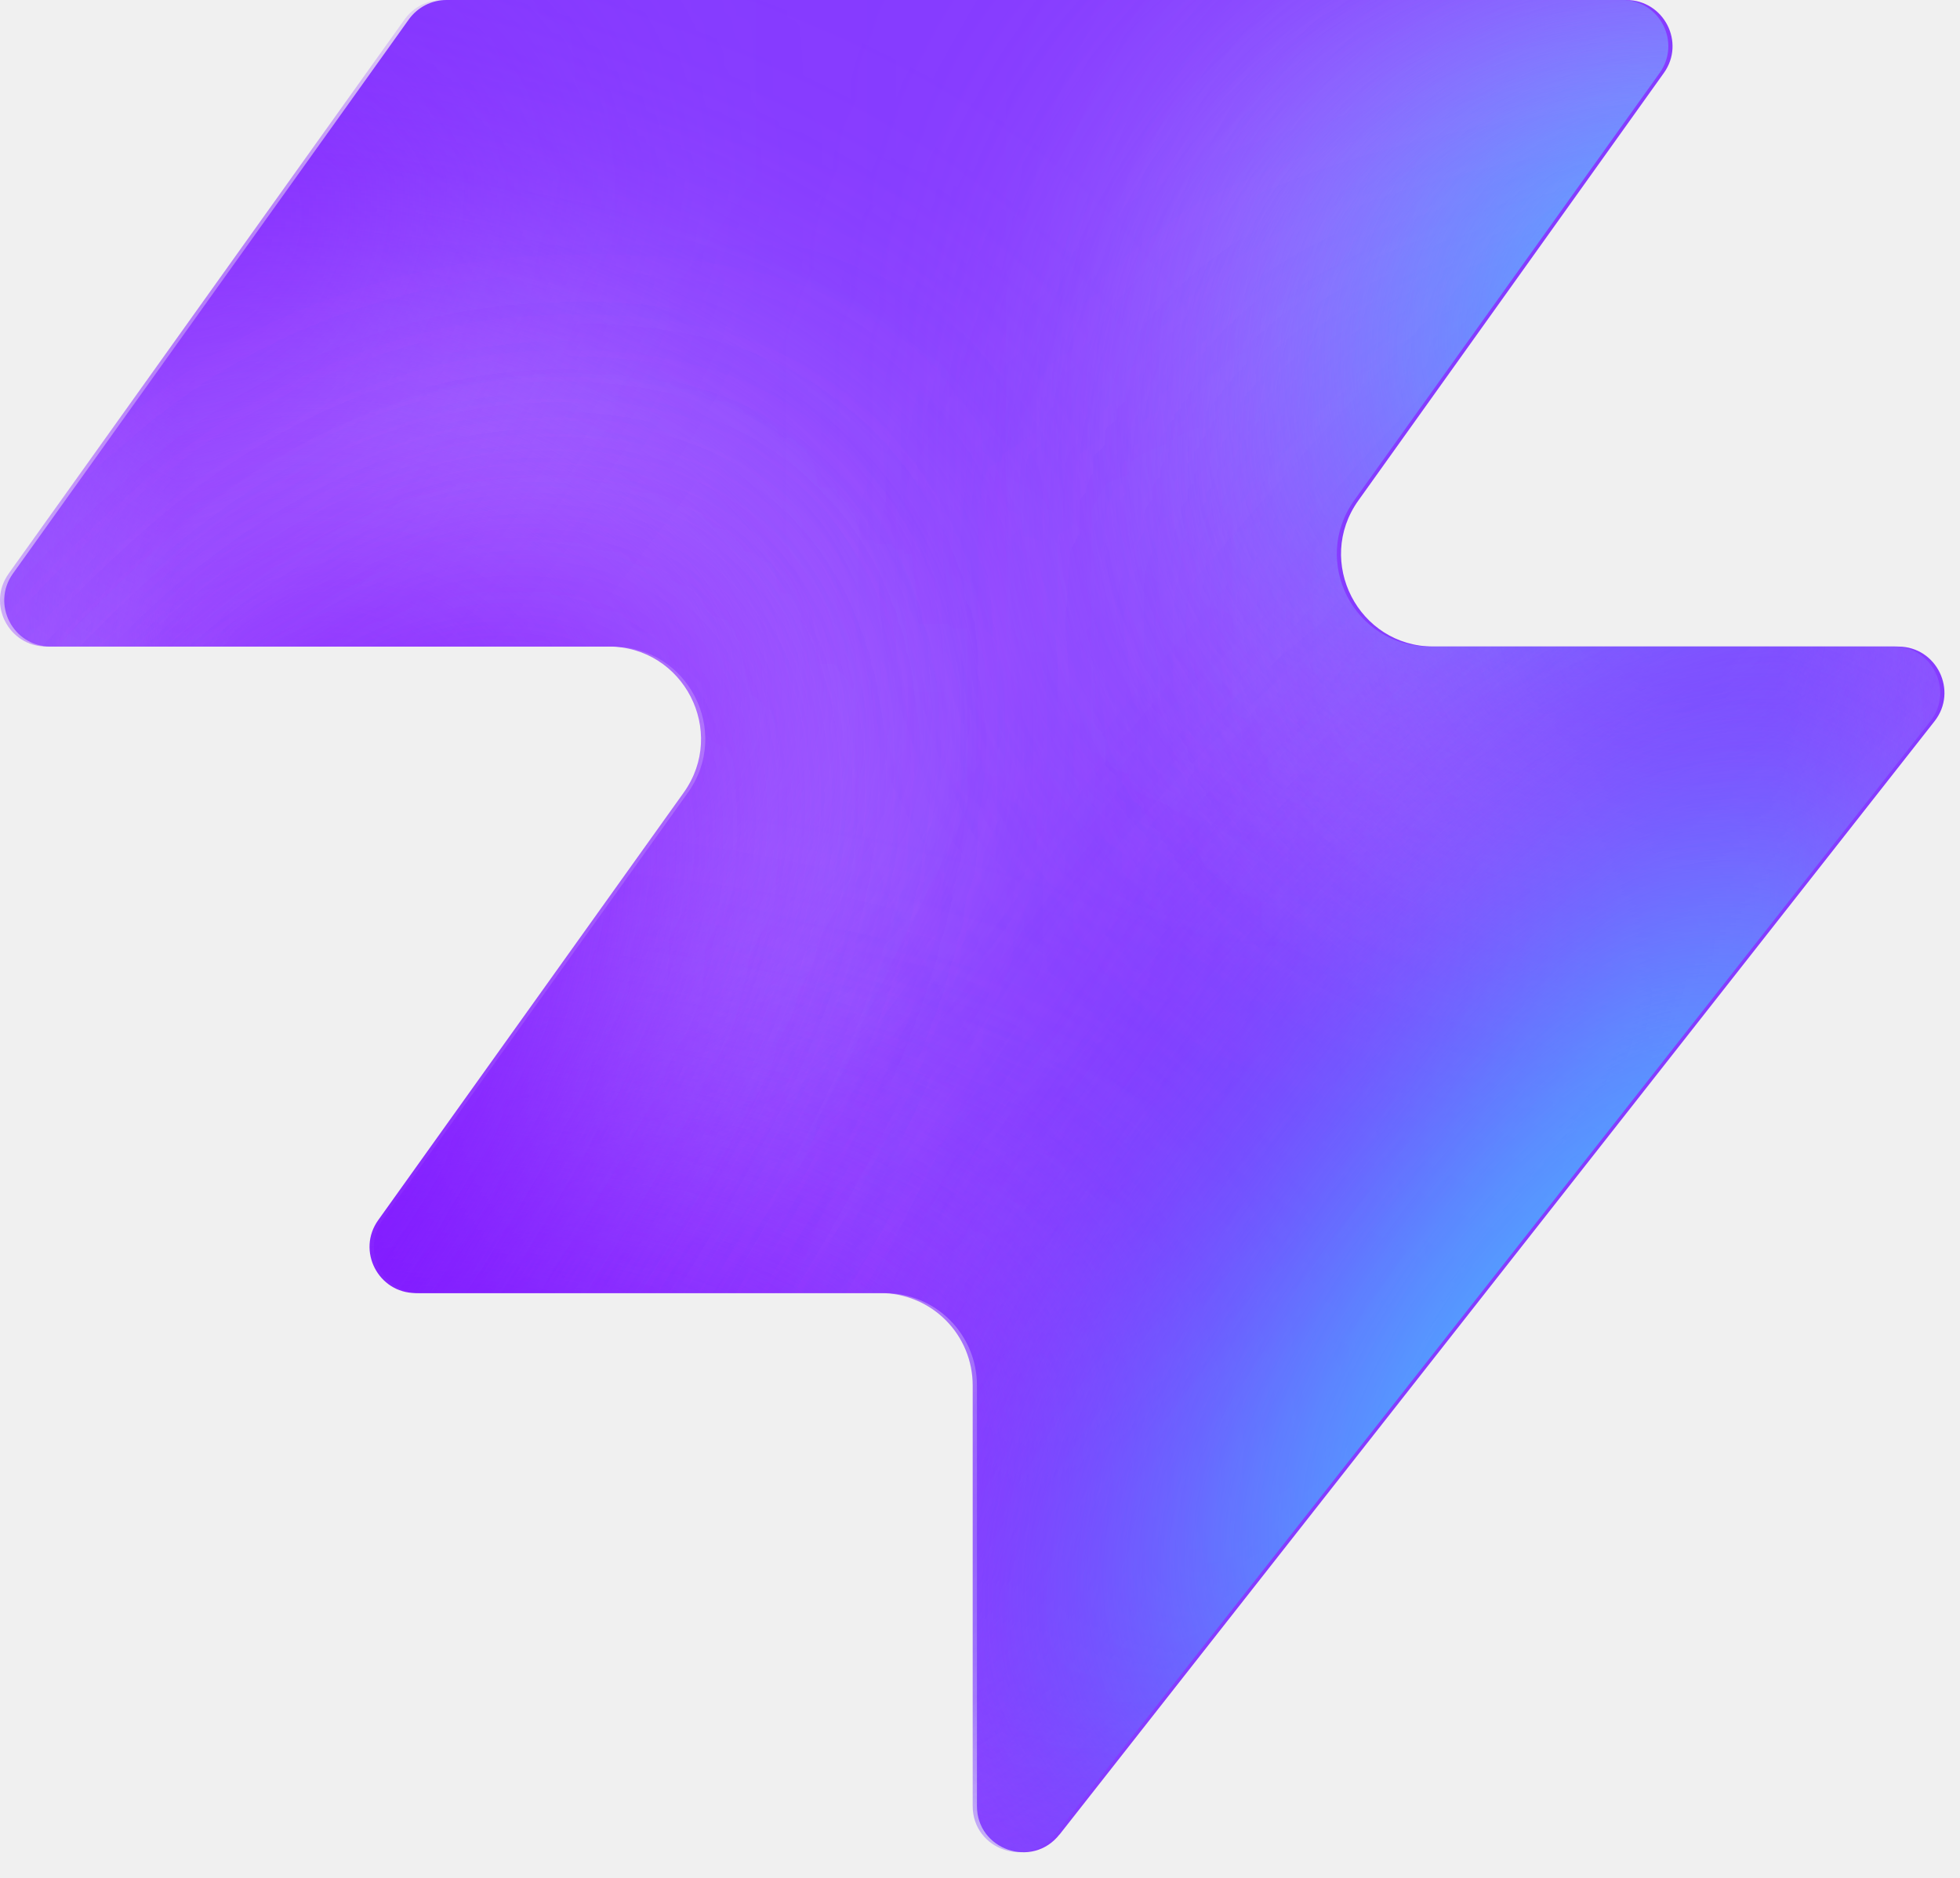
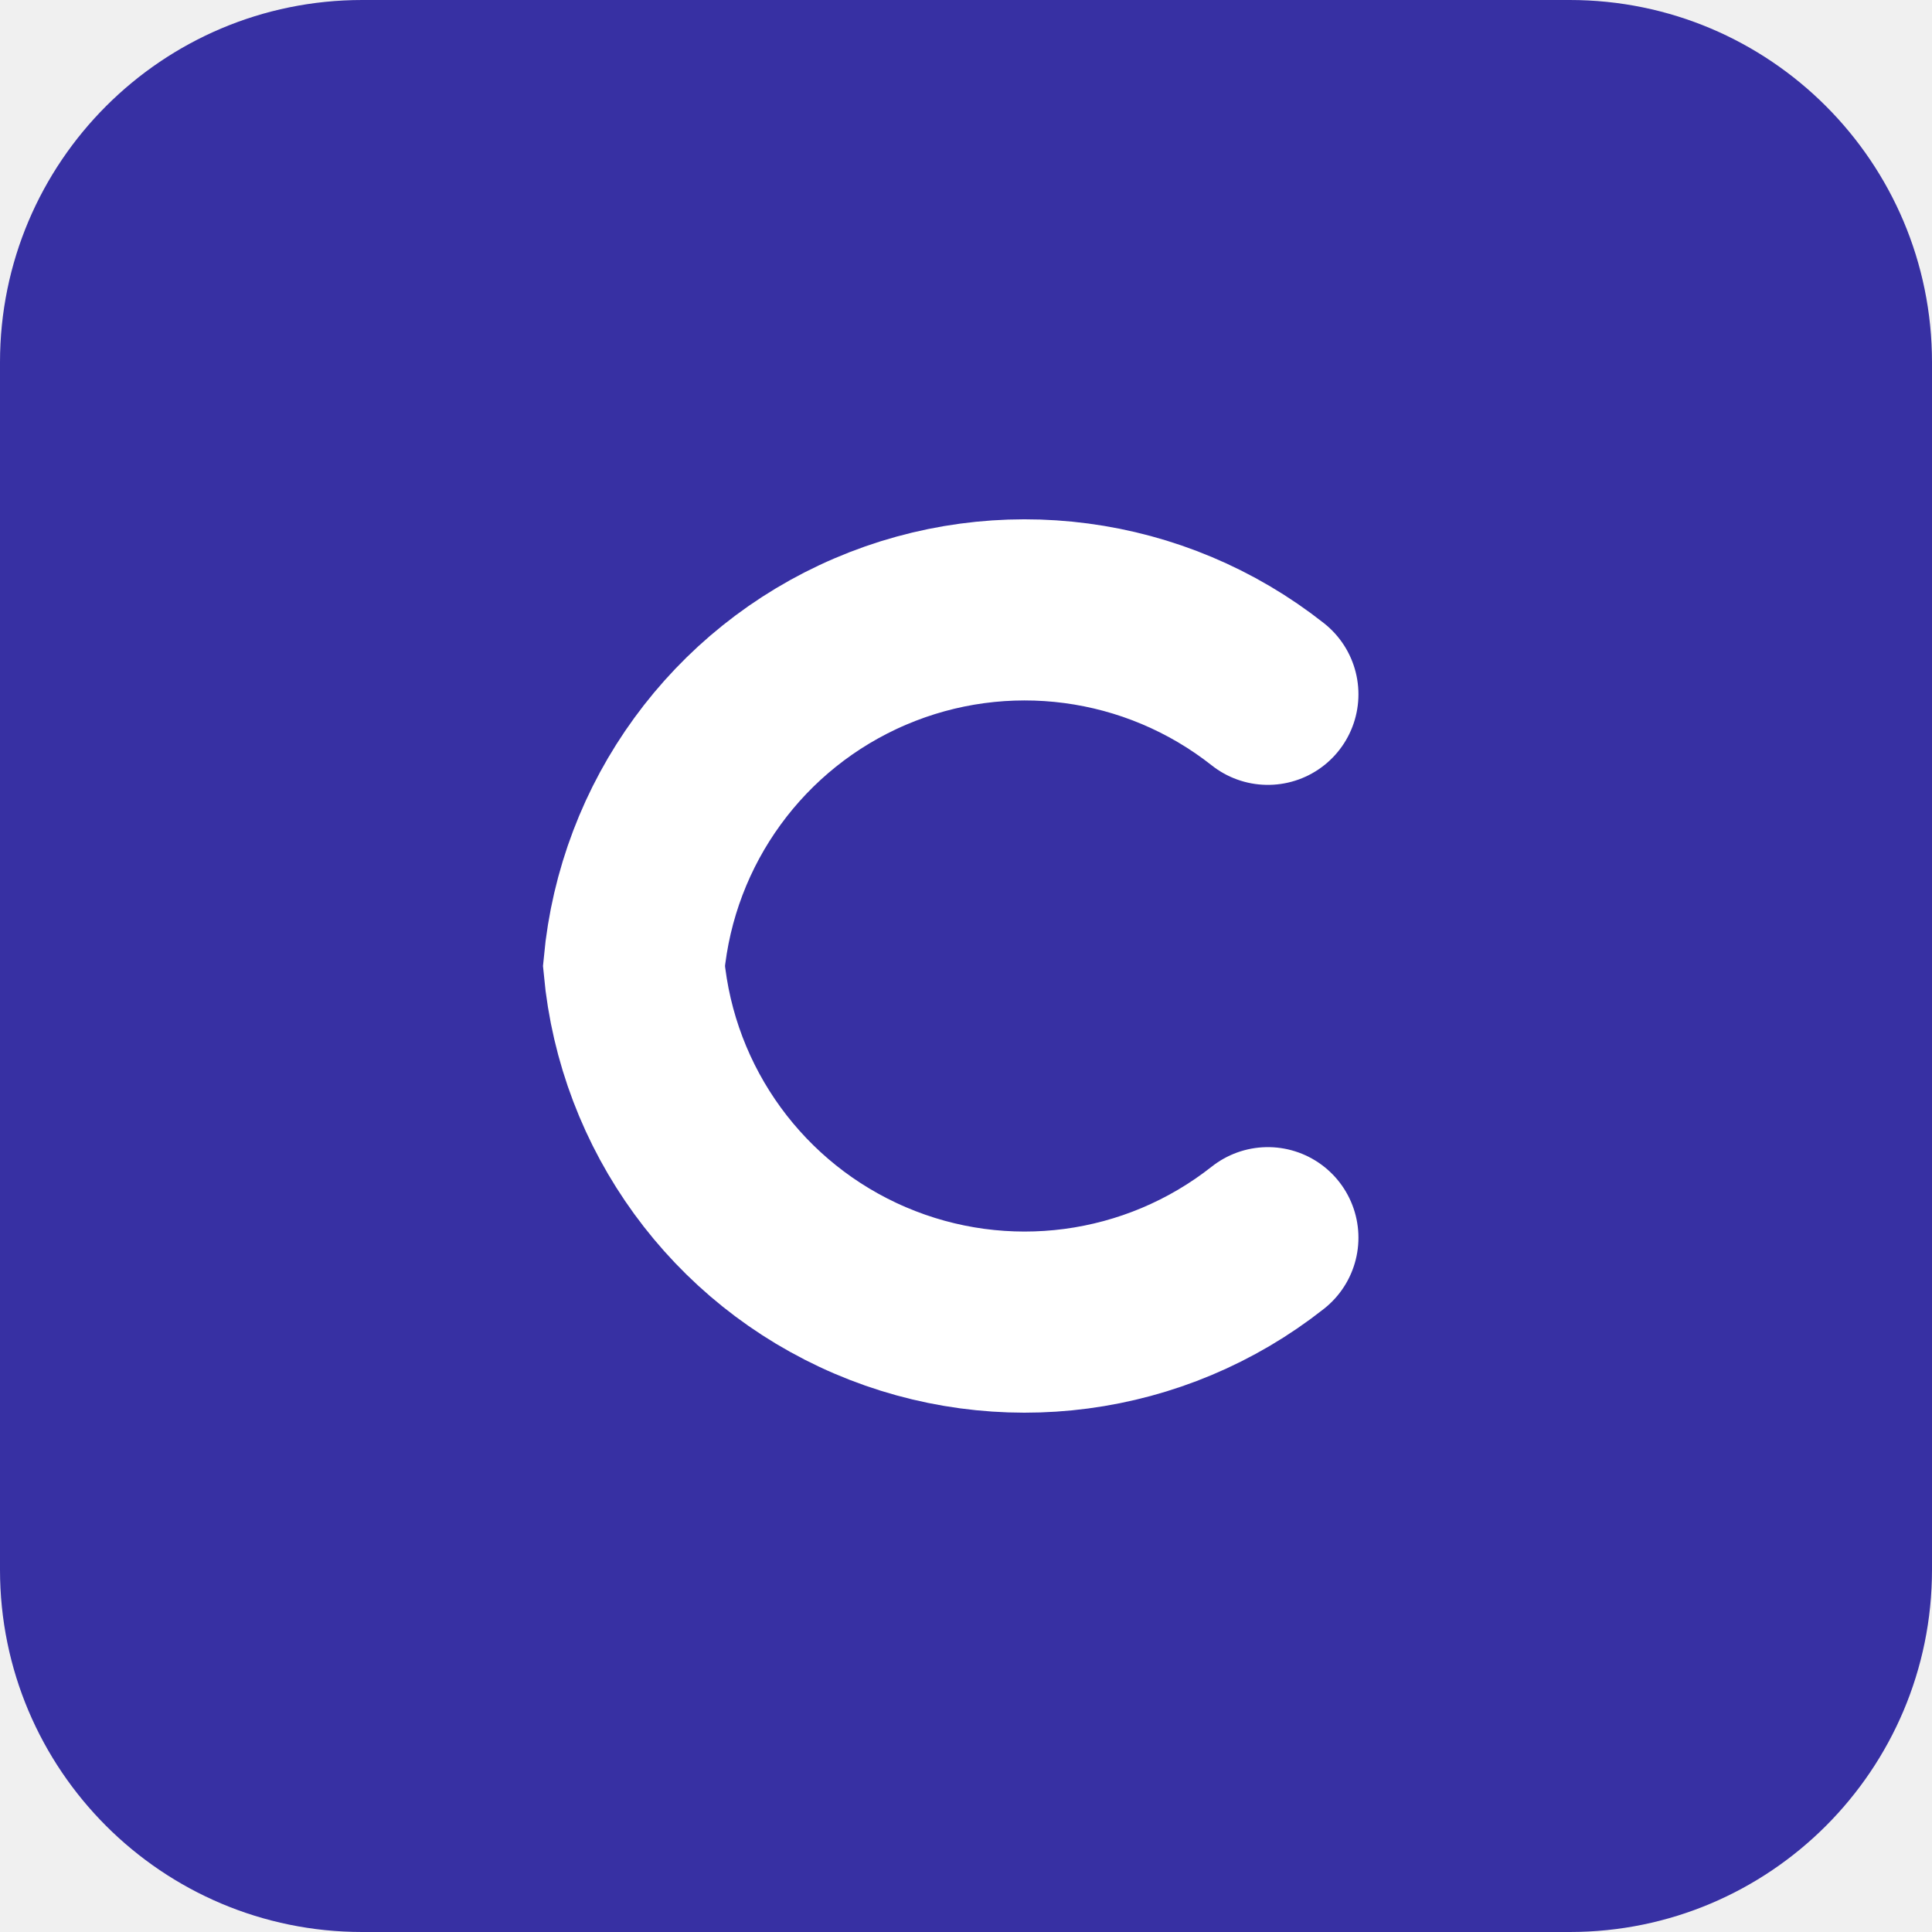
- <svg xmlns="http://www.w3.org/2000/svg" width="48" height="46" fill="none" viewBox="0 0 48 46">
-   <path fill="#863bff" d="M25.946 44.938c-.664.845-2.021.375-2.021-.698V33.937a2.26 2.26 0 0 0-2.262-2.262H10.287c-.92 0-1.456-1.04-.92-1.788l7.48-10.471c1.07-1.497 0-3.578-1.842-3.578H1.237c-.92 0-1.456-1.04-.92-1.788L10.013.474c.214-.297.556-.474.92-.474h28.894c.92 0 1.456 1.04.92 1.788l-7.48 10.471c-1.07 1.498 0 3.579 1.842 3.579h11.377c.943 0 1.473 1.088.89 1.83L25.947 44.94z" style="fill:#863bff;fill:color(display-p3 .525 .23 1);fill-opacity:1" />
-   <mask id="a" width="48" height="46" x="0" y="0" maskUnits="userSpaceOnUse" style="mask-type:alpha">
-     <path fill="#000" d="M25.842 44.938c-.664.844-2.021.375-2.021-.698V33.937a2.26 2.26 0 0 0-2.262-2.262H10.183c-.92 0-1.456-1.04-.92-1.788l7.48-10.471c1.07-1.498 0-3.579-1.842-3.579H1.133c-.92 0-1.456-1.04-.92-1.787L9.91.473c.214-.297.556-.474.92-.474h28.894c.92 0 1.456 1.04.92 1.788l-7.48 10.471c-1.07 1.498 0 3.578 1.842 3.578h11.377c.943 0 1.473 1.088.89 1.832L25.843 44.94z" style="fill:#000;fill-opacity:1" />
-   </mask>
-   <g mask="url(#a)">
-     <g filter="url(#b)">
-       <ellipse cx="5.508" cy="14.704" fill="#ede6ff" rx="5.508" ry="14.704" style="fill:#ede6ff;fill:color(display-p3 .927 .903 1);fill-opacity:1" transform="matrix(.00324 1 1 -.00324 -4.47 31.516)" />
-     </g>
-     <g filter="url(#c)">
-       <ellipse cx="10.399" cy="29.851" fill="#ede6ff" rx="10.399" ry="29.851" style="fill:#ede6ff;fill:color(display-p3 .927 .903 1);fill-opacity:1" transform="matrix(.00324 1 1 -.00324 -39.328 7.883)" />
-     </g>
-     <g filter="url(#d)">
-       <ellipse cx="5.508" cy="30.487" fill="#7e14ff" rx="5.508" ry="30.487" style="fill:#7e14ff;fill:color(display-p3 .492 .077 1);fill-opacity:1" transform="rotate(89.814 -25.913 -14.639)scale(1 -1)" />
-     </g>
-     <g filter="url(#e)">
-       <ellipse cx="5.508" cy="30.599" fill="#7e14ff" rx="5.508" ry="30.599" style="fill:#7e14ff;fill:color(display-p3 .492 .077 1);fill-opacity:1" transform="rotate(89.814 -32.644 -3.334)scale(1 -1)" />
-     </g>
-     <g filter="url(#f)">
-       <ellipse cx="5.508" cy="30.599" fill="#7e14ff" rx="5.508" ry="30.599" style="fill:#7e14ff;fill:color(display-p3 .492 .077 1);fill-opacity:1" transform="matrix(.00324 1 1 -.00324 -34.34 30.47)" />
-     </g>
-     <g filter="url(#g)">
-       <ellipse cx="14.072" cy="22.078" fill="#ede6ff" rx="14.072" ry="22.078" style="fill:#ede6ff;fill:color(display-p3 .927 .903 1);fill-opacity:1" transform="rotate(93.35 24.506 48.493)scale(-1 1)" />
-     </g>
-     <g filter="url(#h)">
-       <ellipse cx="3.47" cy="21.501" fill="#7e14ff" rx="3.47" ry="21.501" style="fill:#7e14ff;fill:color(display-p3 .492 .077 1);fill-opacity:1" transform="rotate(89.009 28.708 47.59)scale(-1 1)" />
-     </g>
-     <g filter="url(#i)">
-       <ellipse cx="3.47" cy="21.501" fill="#7e14ff" rx="3.47" ry="21.501" style="fill:#7e14ff;fill:color(display-p3 .492 .077 1);fill-opacity:1" transform="rotate(89.009 28.708 47.59)scale(-1 1)" />
-     </g>
-     <g filter="url(#j)">
-       <ellipse cx=".387" cy="8.972" fill="#7e14ff" rx="4.407" ry="29.108" style="fill:#7e14ff;fill:color(display-p3 .492 .077 1);fill-opacity:1" transform="rotate(39.51 .387 8.972)" />
-     </g>
-     <g filter="url(#k)">
-       <ellipse cx="47.523" cy="-6.092" fill="#7e14ff" rx="4.407" ry="29.108" style="fill:#7e14ff;fill:color(display-p3 .492 .077 1);fill-opacity:1" transform="rotate(37.892 47.523 -6.092)" />
-     </g>
-     <g filter="url(#l)">
-       <ellipse cx="41.412" cy="6.333" fill="#47bfff" rx="5.971" ry="9.665" style="fill:#47bfff;fill:color(display-p3 .28 .748 1);fill-opacity:1" transform="rotate(37.892 41.412 6.333)" />
-     </g>
-     <g filter="url(#m)">
-       <ellipse cx="-1.879" cy="38.332" fill="#7e14ff" rx="4.407" ry="29.108" style="fill:#7e14ff;fill:color(display-p3 .492 .077 1);fill-opacity:1" transform="rotate(37.892 -1.88 38.332)" />
-     </g>
-     <g filter="url(#n)">
-       <ellipse cx="-1.879" cy="38.332" fill="#7e14ff" rx="4.407" ry="29.108" style="fill:#7e14ff;fill:color(display-p3 .492 .077 1);fill-opacity:1" transform="rotate(37.892 -1.88 38.332)" />
-     </g>
-     <g filter="url(#o)">
-       <ellipse cx="35.651" cy="29.907" fill="#7e14ff" rx="4.407" ry="29.108" style="fill:#7e14ff;fill:color(display-p3 .492 .077 1);fill-opacity:1" transform="rotate(37.892 35.651 29.907)" />
-     </g>
-     <g filter="url(#p)">
-       <ellipse cx="38.418" cy="32.4" fill="#47bfff" rx="5.971" ry="15.297" style="fill:#47bfff;fill:color(display-p3 .28 .748 1);fill-opacity:1" transform="rotate(37.892 38.418 32.4)" />
-     </g>
-   </g>
-   <defs>
-     <filter id="b" width="60.045" height="41.654" x="-19.77" y="16.149" color-interpolation-filters="sRGB" filterUnits="userSpaceOnUse">
-       <feFlood flood-opacity="0" result="BackgroundImageFix" />
-       <feBlend in="SourceGraphic" in2="BackgroundImageFix" result="shape" />
-       <feGaussianBlur result="effect1_foregroundBlur_2002_17158" stdDeviation="7.659" />
-     </filter>
-     <filter id="c" width="90.34" height="51.437" x="-54.613" y="-7.533" color-interpolation-filters="sRGB" filterUnits="userSpaceOnUse">
-       <feFlood flood-opacity="0" result="BackgroundImageFix" />
-       <feBlend in="SourceGraphic" in2="BackgroundImageFix" result="shape" />
-       <feGaussianBlur result="effect1_foregroundBlur_2002_17158" stdDeviation="7.659" />
-     </filter>
-     <filter id="d" width="79.355" height="29.4" x="-49.64" y="2.03" color-interpolation-filters="sRGB" filterUnits="userSpaceOnUse">
-       <feFlood flood-opacity="0" result="BackgroundImageFix" />
-       <feBlend in="SourceGraphic" in2="BackgroundImageFix" result="shape" />
-       <feGaussianBlur result="effect1_foregroundBlur_2002_17158" stdDeviation="4.596" />
-     </filter>
-     <filter id="e" width="79.579" height="29.4" x="-45.045" y="20.029" color-interpolation-filters="sRGB" filterUnits="userSpaceOnUse">
-       <feFlood flood-opacity="0" result="BackgroundImageFix" />
-       <feBlend in="SourceGraphic" in2="BackgroundImageFix" result="shape" />
-       <feGaussianBlur result="effect1_foregroundBlur_2002_17158" stdDeviation="4.596" />
-     </filter>
-     <filter id="f" width="79.579" height="29.4" x="-43.513" y="21.178" color-interpolation-filters="sRGB" filterUnits="userSpaceOnUse">
-       <feFlood flood-opacity="0" result="BackgroundImageFix" />
-       <feBlend in="SourceGraphic" in2="BackgroundImageFix" result="shape" />
-       <feGaussianBlur result="effect1_foregroundBlur_2002_17158" stdDeviation="4.596" />
-     </filter>
-     <filter id="g" width="74.749" height="58.852" x="15.756" y="-17.901" color-interpolation-filters="sRGB" filterUnits="userSpaceOnUse">
-       <feFlood flood-opacity="0" result="BackgroundImageFix" />
-       <feBlend in="SourceGraphic" in2="BackgroundImageFix" result="shape" />
-       <feGaussianBlur result="effect1_foregroundBlur_2002_17158" stdDeviation="7.659" />
-     </filter>
-     <filter id="h" width="61.377" height="25.362" x="23.548" y="2.284" color-interpolation-filters="sRGB" filterUnits="userSpaceOnUse">
-       <feFlood flood-opacity="0" result="BackgroundImageFix" />
-       <feBlend in="SourceGraphic" in2="BackgroundImageFix" result="shape" />
-       <feGaussianBlur result="effect1_foregroundBlur_2002_17158" stdDeviation="4.596" />
-     </filter>
-     <filter id="i" width="61.377" height="25.362" x="23.548" y="2.284" color-interpolation-filters="sRGB" filterUnits="userSpaceOnUse">
-       <feFlood flood-opacity="0" result="BackgroundImageFix" />
-       <feBlend in="SourceGraphic" in2="BackgroundImageFix" result="shape" />
-       <feGaussianBlur result="effect1_foregroundBlur_2002_17158" stdDeviation="4.596" />
-     </filter>
-     <filter id="j" width="56.045" height="63.649" x="-27.636" y="-22.853" color-interpolation-filters="sRGB" filterUnits="userSpaceOnUse">
-       <feFlood flood-opacity="0" result="BackgroundImageFix" />
-       <feBlend in="SourceGraphic" in2="BackgroundImageFix" result="shape" />
-       <feGaussianBlur result="effect1_foregroundBlur_2002_17158" stdDeviation="4.596" />
-     </filter>
-     <filter id="k" width="54.814" height="64.646" x="20.116" y="-38.415" color-interpolation-filters="sRGB" filterUnits="userSpaceOnUse">
-       <feFlood flood-opacity="0" result="BackgroundImageFix" />
-       <feBlend in="SourceGraphic" in2="BackgroundImageFix" result="shape" />
-       <feGaussianBlur result="effect1_foregroundBlur_2002_17158" stdDeviation="4.596" />
-     </filter>
-     <filter id="l" width="33.541" height="35.313" x="24.641" y="-11.323" color-interpolation-filters="sRGB" filterUnits="userSpaceOnUse">
-       <feFlood flood-opacity="0" result="BackgroundImageFix" />
-       <feBlend in="SourceGraphic" in2="BackgroundImageFix" result="shape" />
-       <feGaussianBlur result="effect1_foregroundBlur_2002_17158" stdDeviation="4.596" />
-     </filter>
-     <filter id="m" width="54.814" height="64.646" x="-29.286" y="6.009" color-interpolation-filters="sRGB" filterUnits="userSpaceOnUse">
-       <feFlood flood-opacity="0" result="BackgroundImageFix" />
-       <feBlend in="SourceGraphic" in2="BackgroundImageFix" result="shape" />
-       <feGaussianBlur result="effect1_foregroundBlur_2002_17158" stdDeviation="4.596" />
-     </filter>
-     <filter id="n" width="54.814" height="64.646" x="-29.286" y="6.009" color-interpolation-filters="sRGB" filterUnits="userSpaceOnUse">
-       <feFlood flood-opacity="0" result="BackgroundImageFix" />
-       <feBlend in="SourceGraphic" in2="BackgroundImageFix" result="shape" />
-       <feGaussianBlur result="effect1_foregroundBlur_2002_17158" stdDeviation="4.596" />
-     </filter>
-     <filter id="o" width="54.814" height="64.646" x="8.244" y="-2.416" color-interpolation-filters="sRGB" filterUnits="userSpaceOnUse">
-       <feFlood flood-opacity="0" result="BackgroundImageFix" />
-       <feBlend in="SourceGraphic" in2="BackgroundImageFix" result="shape" />
-       <feGaussianBlur result="effect1_foregroundBlur_2002_17158" stdDeviation="4.596" />
-     </filter>
-     <filter id="p" width="39.409" height="43.623" x="18.713" y="10.588" color-interpolation-filters="sRGB" filterUnits="userSpaceOnUse">
-       <feFlood flood-opacity="0" result="BackgroundImageFix" />
-       <feBlend in="SourceGraphic" in2="BackgroundImageFix" result="shape" />
-       <feGaussianBlur result="effect1_foregroundBlur_2002_17158" stdDeviation="4.596" />
-     </filter>
-   </defs>
+ <svg xmlns="http://www.w3.org/2000/svg" viewBox="0 0 32 32" width="32" height="32">
+   <rect width="32" height="32" rx="6" fill="#3730a3" />
+   <path d="M21 11.5A6.5 6.5 0 0 0 10.5 16a6.5 6.5 0 0 0 10.5 4.5" fill="none" stroke="#ffffff" stroke-width="3" stroke-linecap="round" />
</svg>
